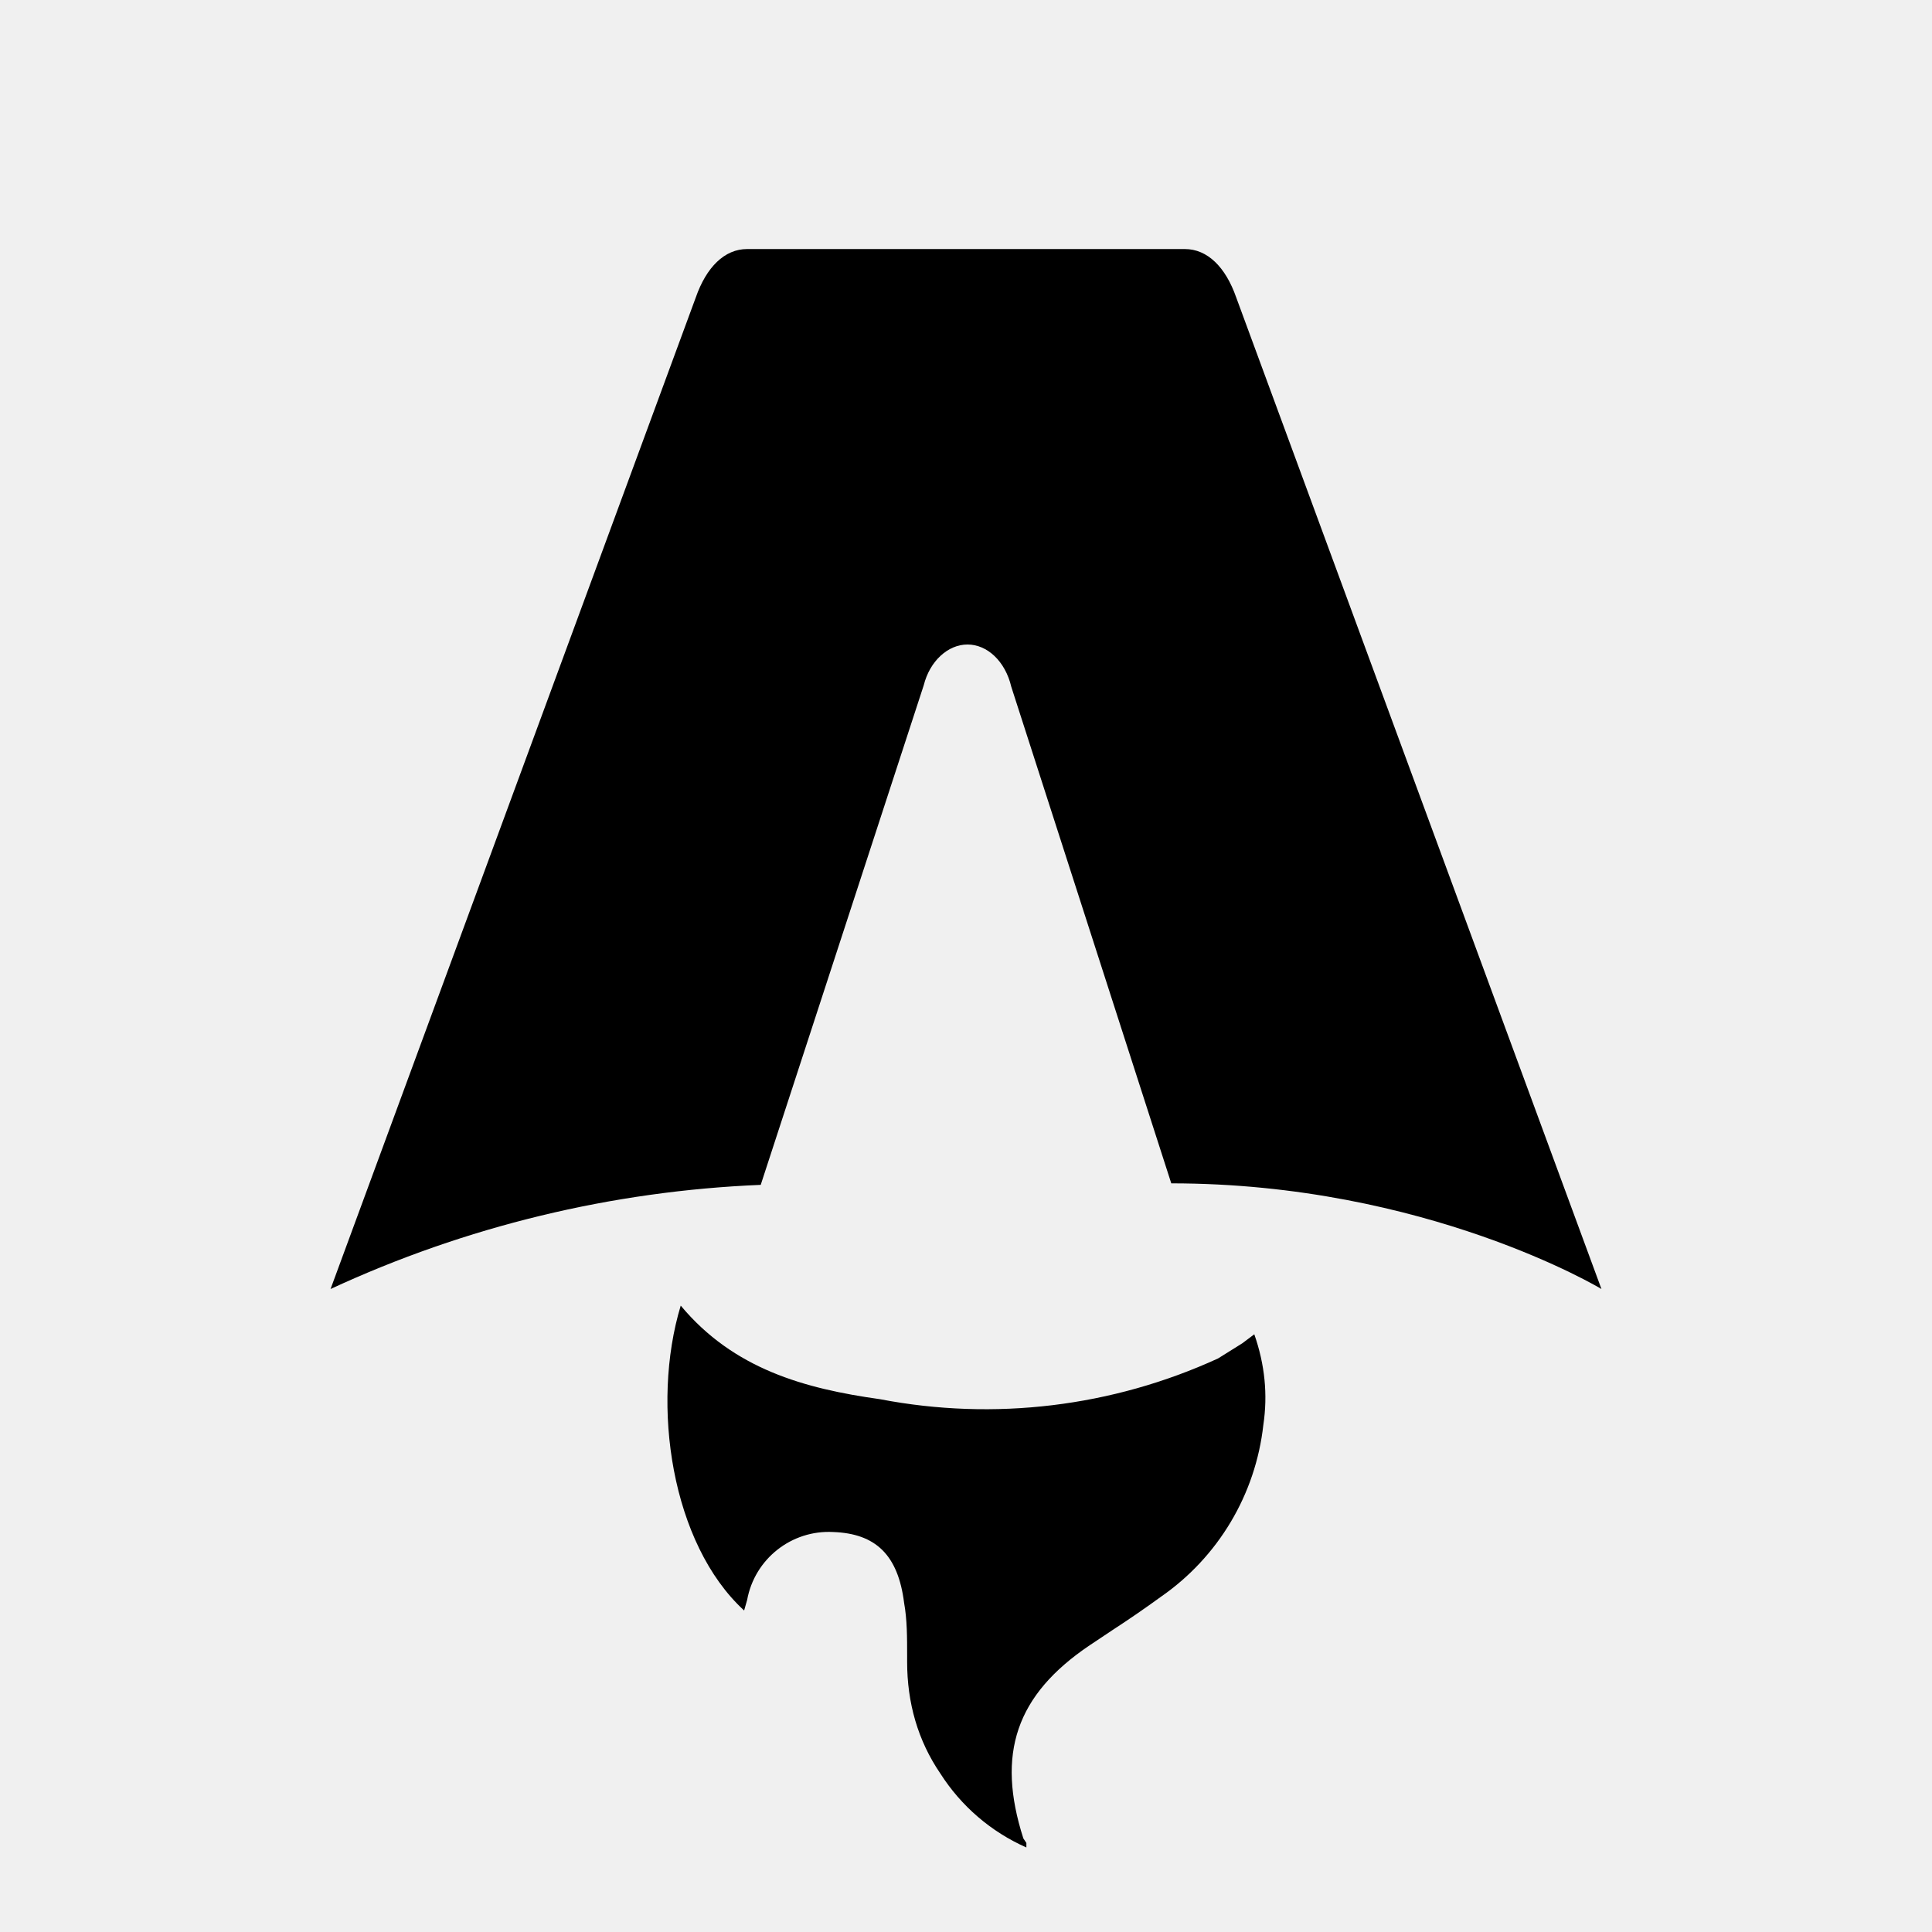
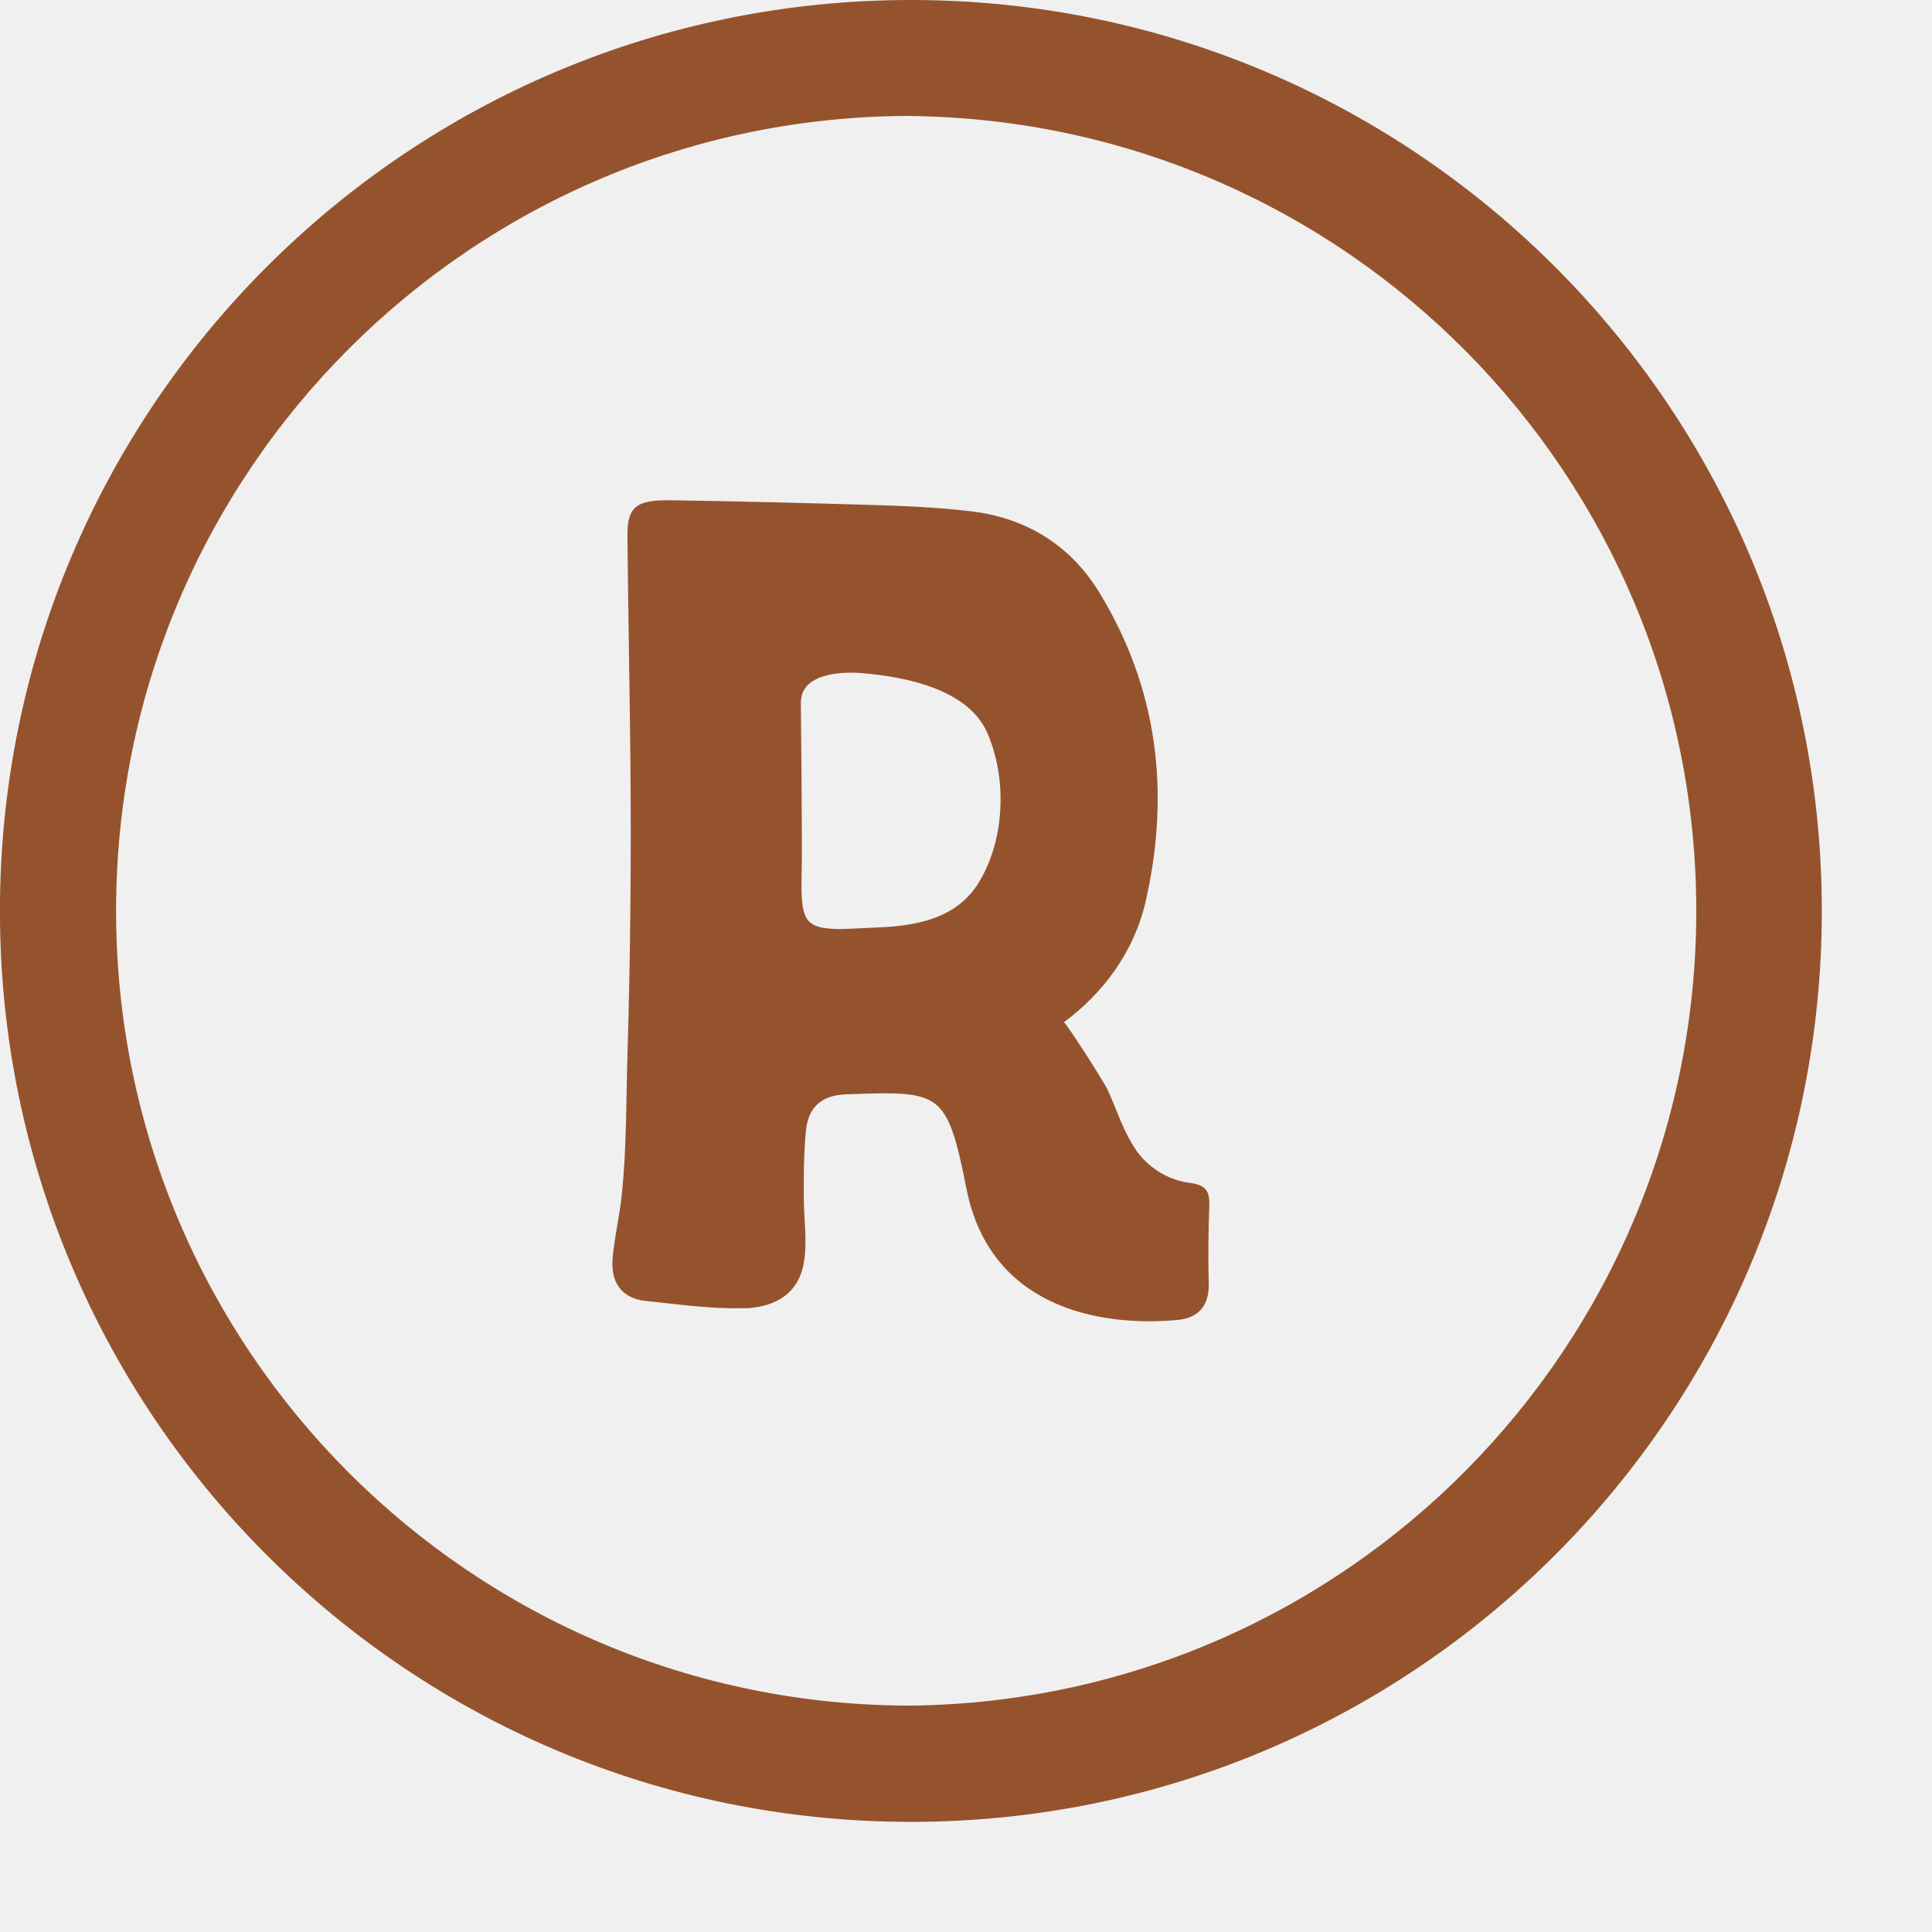
- <svg xmlns="http://www.w3.org/2000/svg" fill="none" viewBox="0 0 128 128">
-   <path d="M50.4 78.5a75.1 75.1 0 0 0-28.5 6.9l24.2-65.7c.7-2 1.9-3.2 3.4-3.2h29c1.5 0 2.7 1.2 3.4 3.2l24.2 65.7s-11.6-7-28.5-7L67 45.5c-.4-1.7-1.6-2.8-2.9-2.8-1.3 0-2.5 1.1-2.9 2.7L50.4 78.5Zm-1.1 28.2Zm-4.2-20.2c-2 6.6-.6 15.8 4.2 20.2a17.5 17.5 0 0 1 .2-.7 5.5 5.5 0 0 1 5.7-4.5c2.8.1 4.3 1.5 4.7 4.7.2 1.1.2 2.3.2 3.5v.4c0 2.7.7 5.2 2.2 7.4a13 13 0 0 0 5.7 4.9v-.3l-.2-.3c-1.8-5.6-.5-9.5 4.4-12.8l1.5-1a73 73 0 0 0 3.2-2.2 16 16 0 0 0 6.8-11.4c.3-2 .1-4-.6-6l-.8.6-1.6 1a37 37 0 0 1-22.4 2.7c-5-.7-9.7-2-13.2-6.2Z" />
-   <style>
-         path { fill: #000; }
-         @media (prefers-color-scheme: dark) {
-             path { fill: #FFF; }
-         }
-     </style>
+ <svg xmlns="http://www.w3.org/2000/svg" width="17" height="17" fill="none" viewBox="0 0 17 17">
+   <path fill="#95532D" d="M9.361 8.996c.013-.009.357.53.386.595.084.183.141.378.26.544a.69.69 0 0 0 .474.275c.132.02.164.076.16.194-.008.23-.012.46-.005.688.005.2-.091.305-.278.323-.702.063-1.647-.12-1.853-1.151-.174-.87-.223-.864-1.06-.835-.213.008-.334.11-.354.324-.018.198-.02.397-.018.597.001.18.032.383 0 .561-.045.264-.238.383-.494.4h-.046c-.28.007-.563-.034-.844-.063-.229-.022-.318-.174-.298-.384.017-.185.061-.366.08-.551.044-.416.038-.84.051-1.26.025-.842.033-1.693.025-2.538-.006-.666-.02-1.332-.026-1.997-.003-.254.072-.322.386-.316.597.009 1.192.024 1.79.042.274.008.55.021.821.052.493.052.89.289 1.15.709.521.848.632 1.77.412 2.73-.105.452-.38.809-.72 1.061h.001Zm-2.307-1.32c-.01.422.02.492.325.499.085 0 .226-.01.357-.015.341-.014.687-.084.876-.394.231-.376.251-.916.075-1.318-.157-.36-.659-.491-1.119-.526-.178-.013-.524.007-.521.263.002.252.013 1.249.007 1.49Z" />
+   <path fill="#95532D" d="M8.015 0a8.015 8.015 0 1 1 0 16.031A8.015 8.015 0 0 1 8.015 0Zm0 1.02a6.994 6.994 0 1 0 .001 13.988 6.994 6.994 0 0 0-.001-13.987Z" />
</svg>
